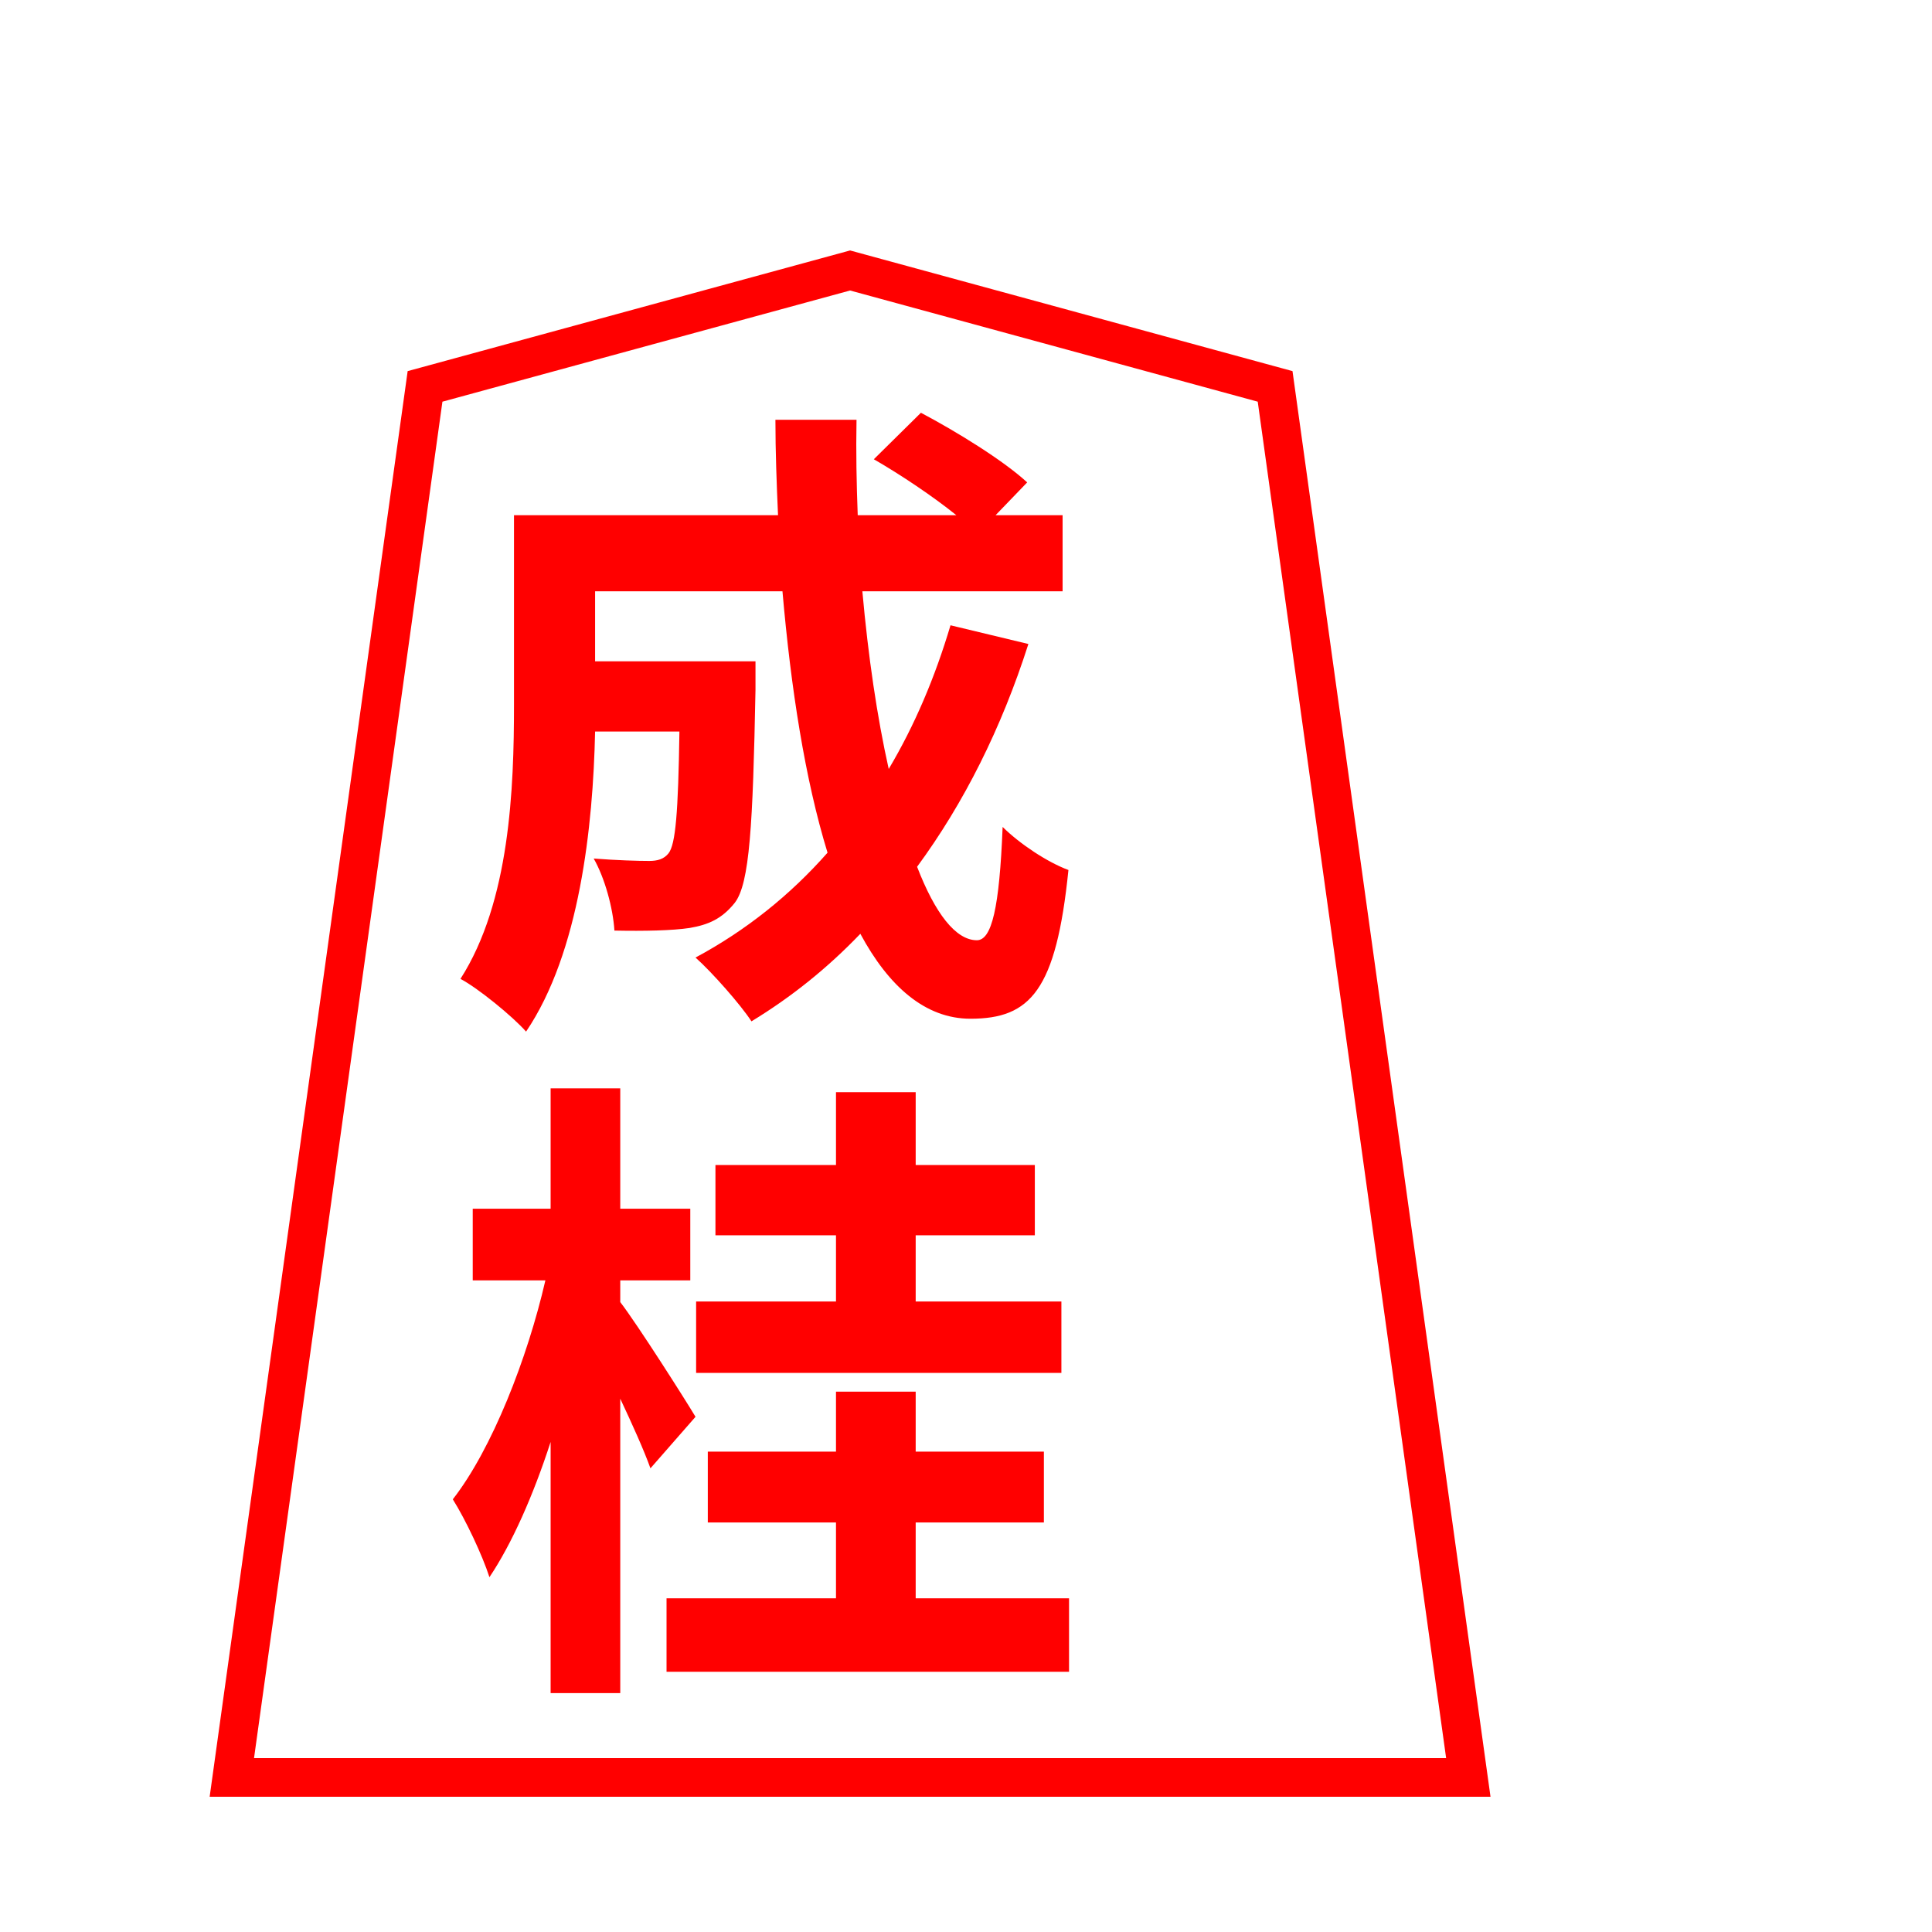
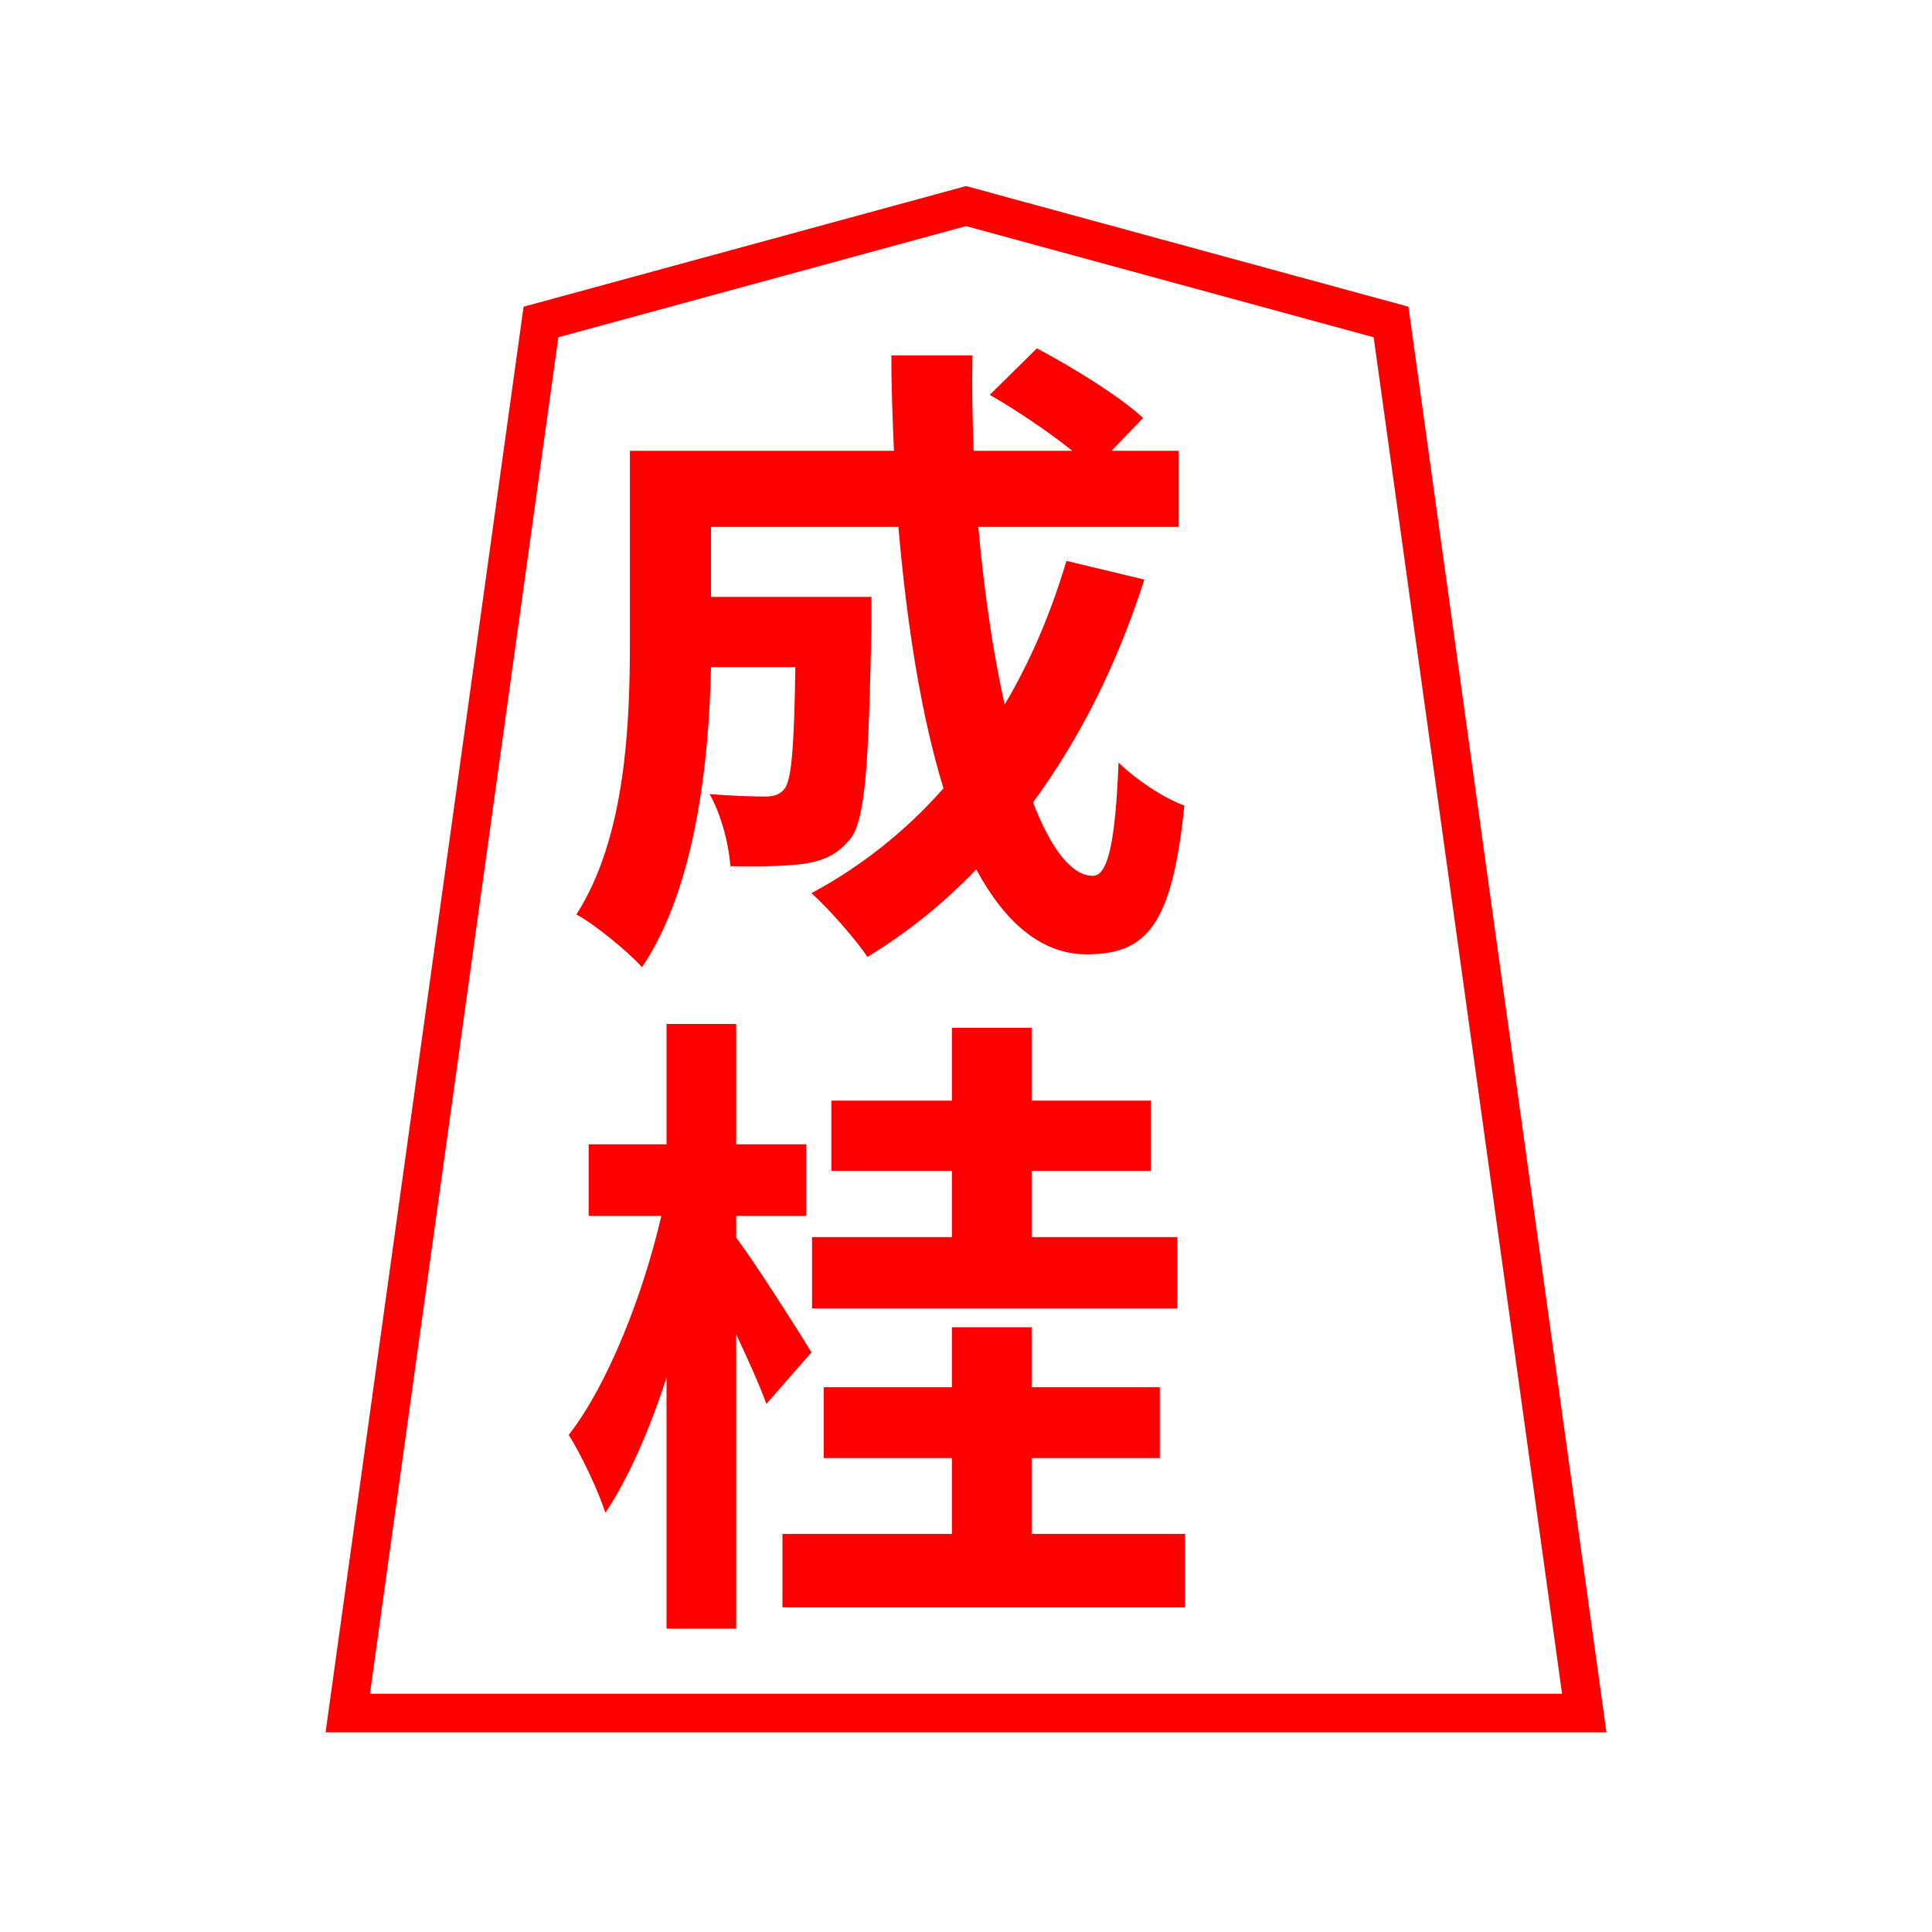
- <svg xmlns="http://www.w3.org/2000/svg" viewBox="0 0 150 150">
+ <svg xmlns="http://www.w3.org/2000/svg" viewBox="-9 5 150 150">
  <polygon points="33,30 66,21 99,30 114,138 18,138" stroke="red" stroke-width="3" fill="none" />
  <text x="66" y="75" font-family="serif" font-weight="bold" font-size="50" fill="red" text-anchor="middle">
    <tspan>成</tspan>
    <tspan dx="-63" dy="52">桂</tspan>
  </text>
</svg>
